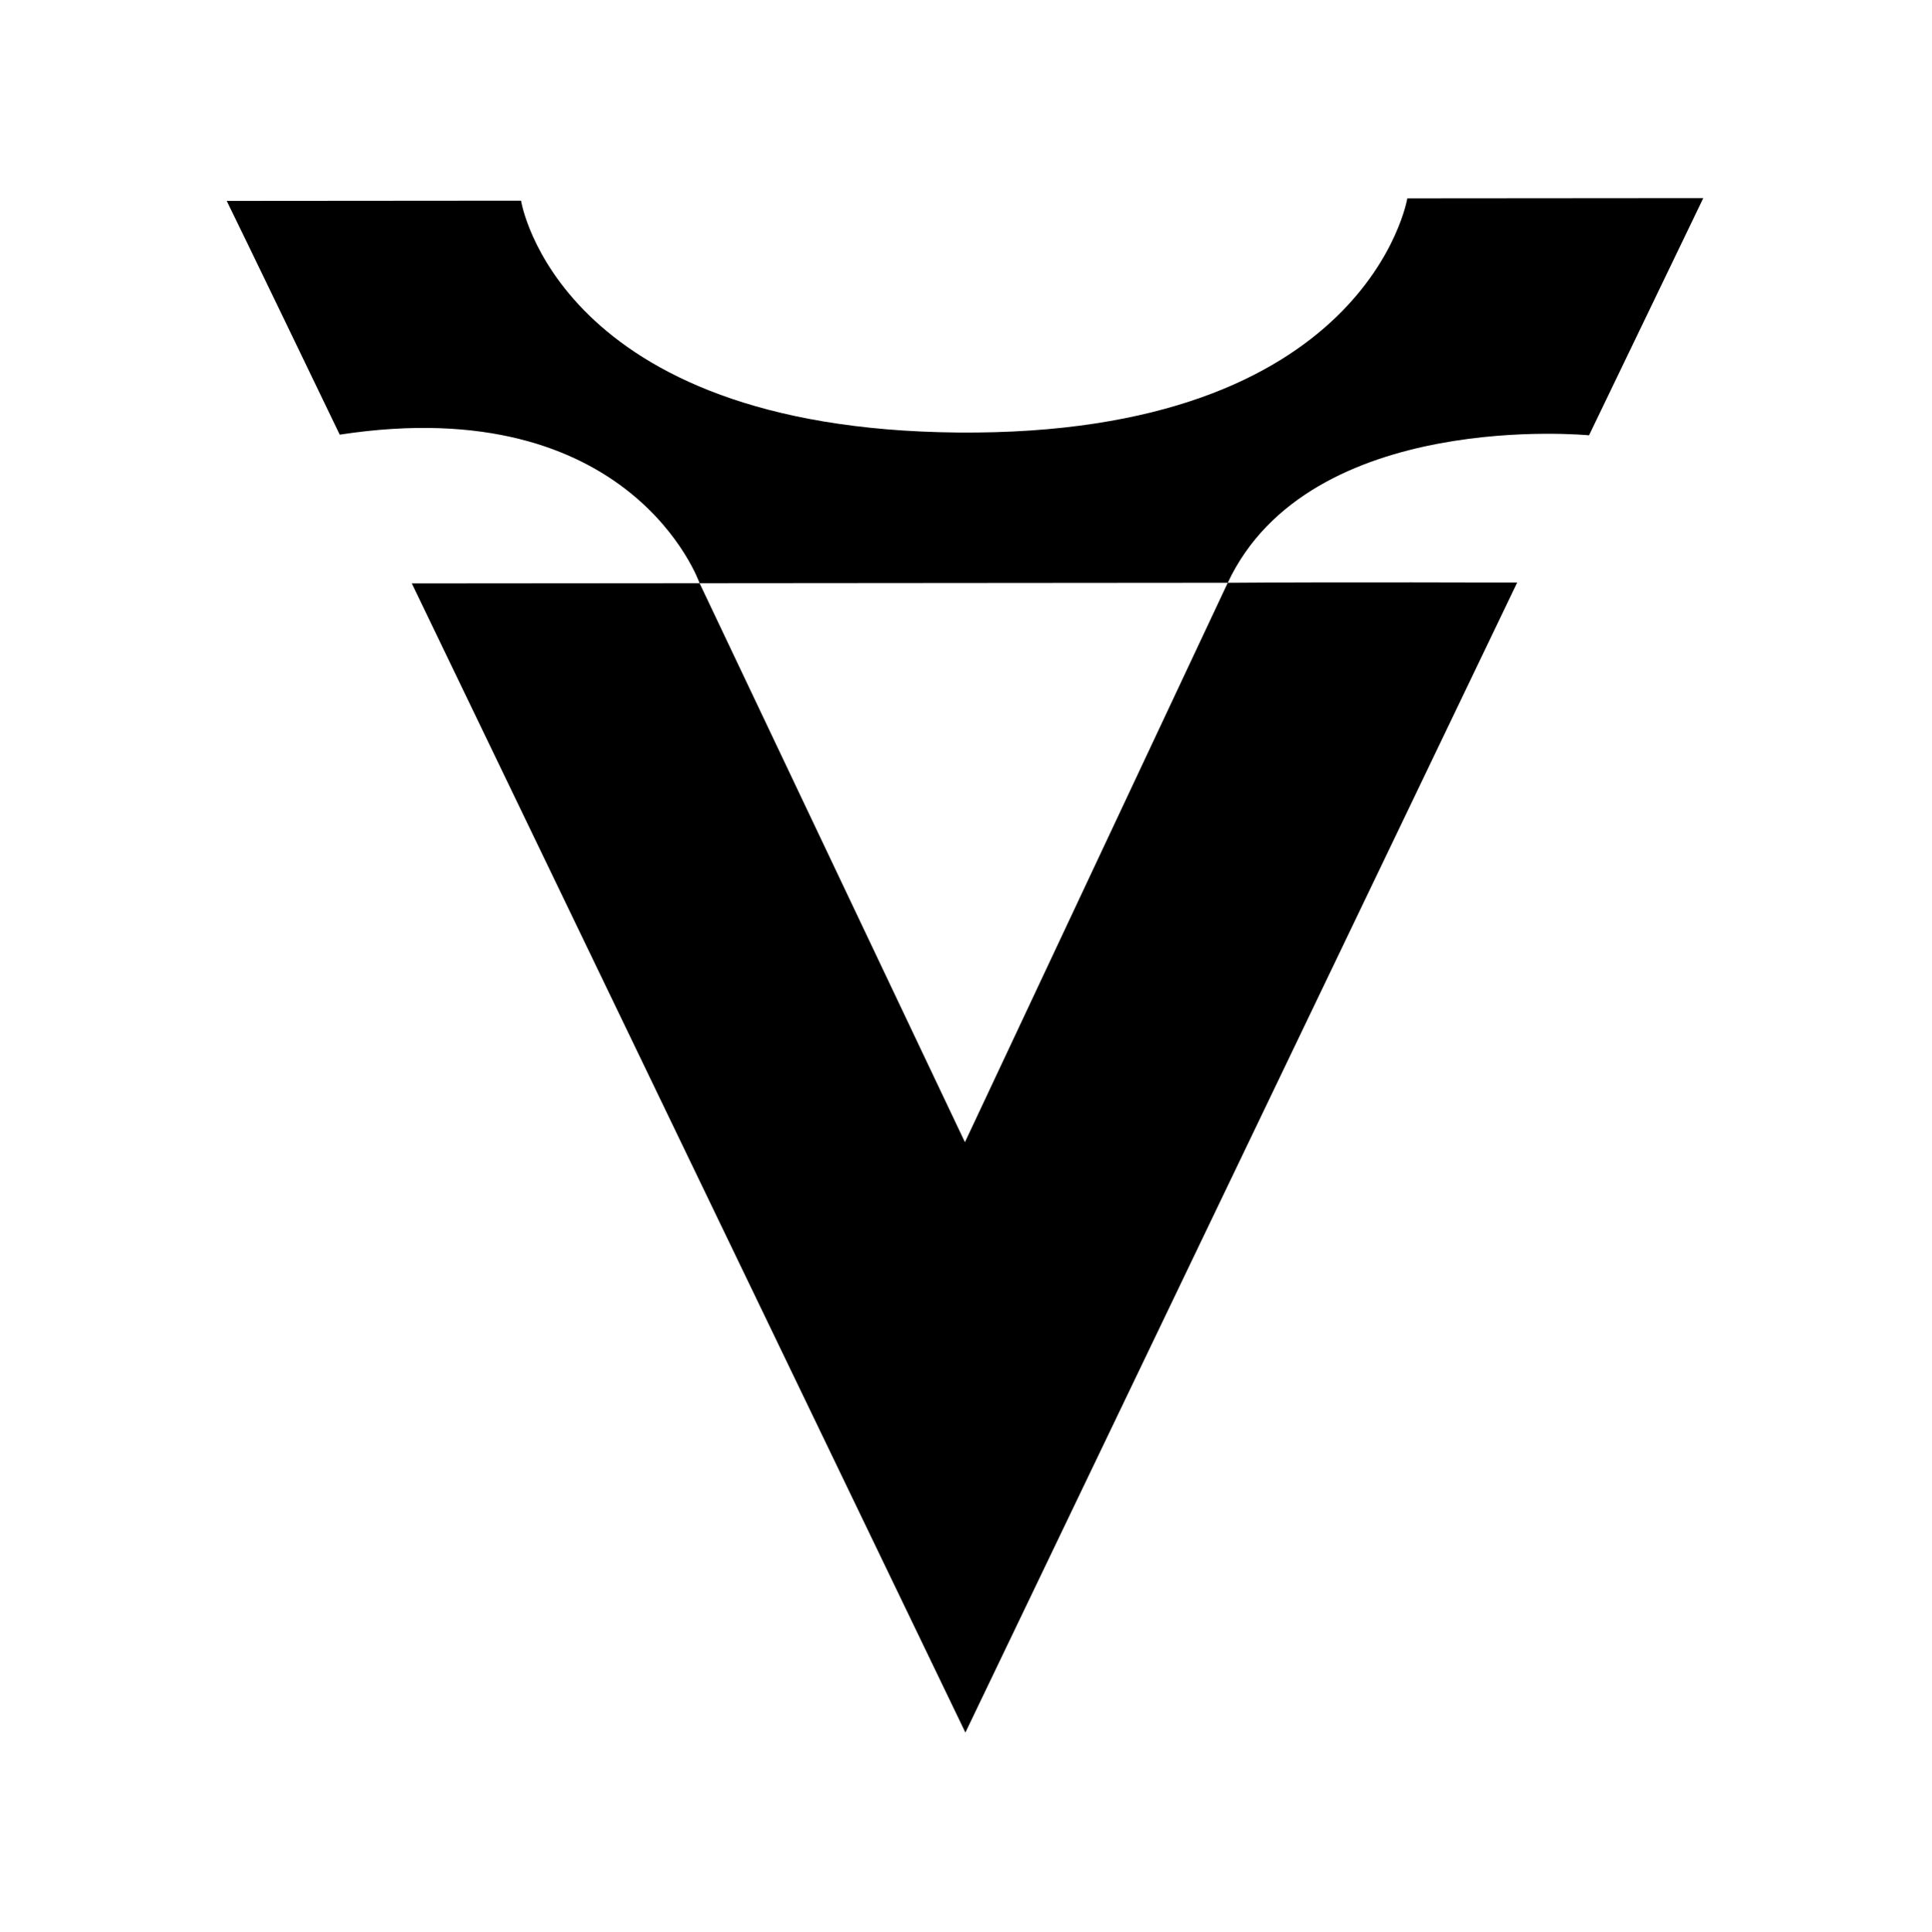
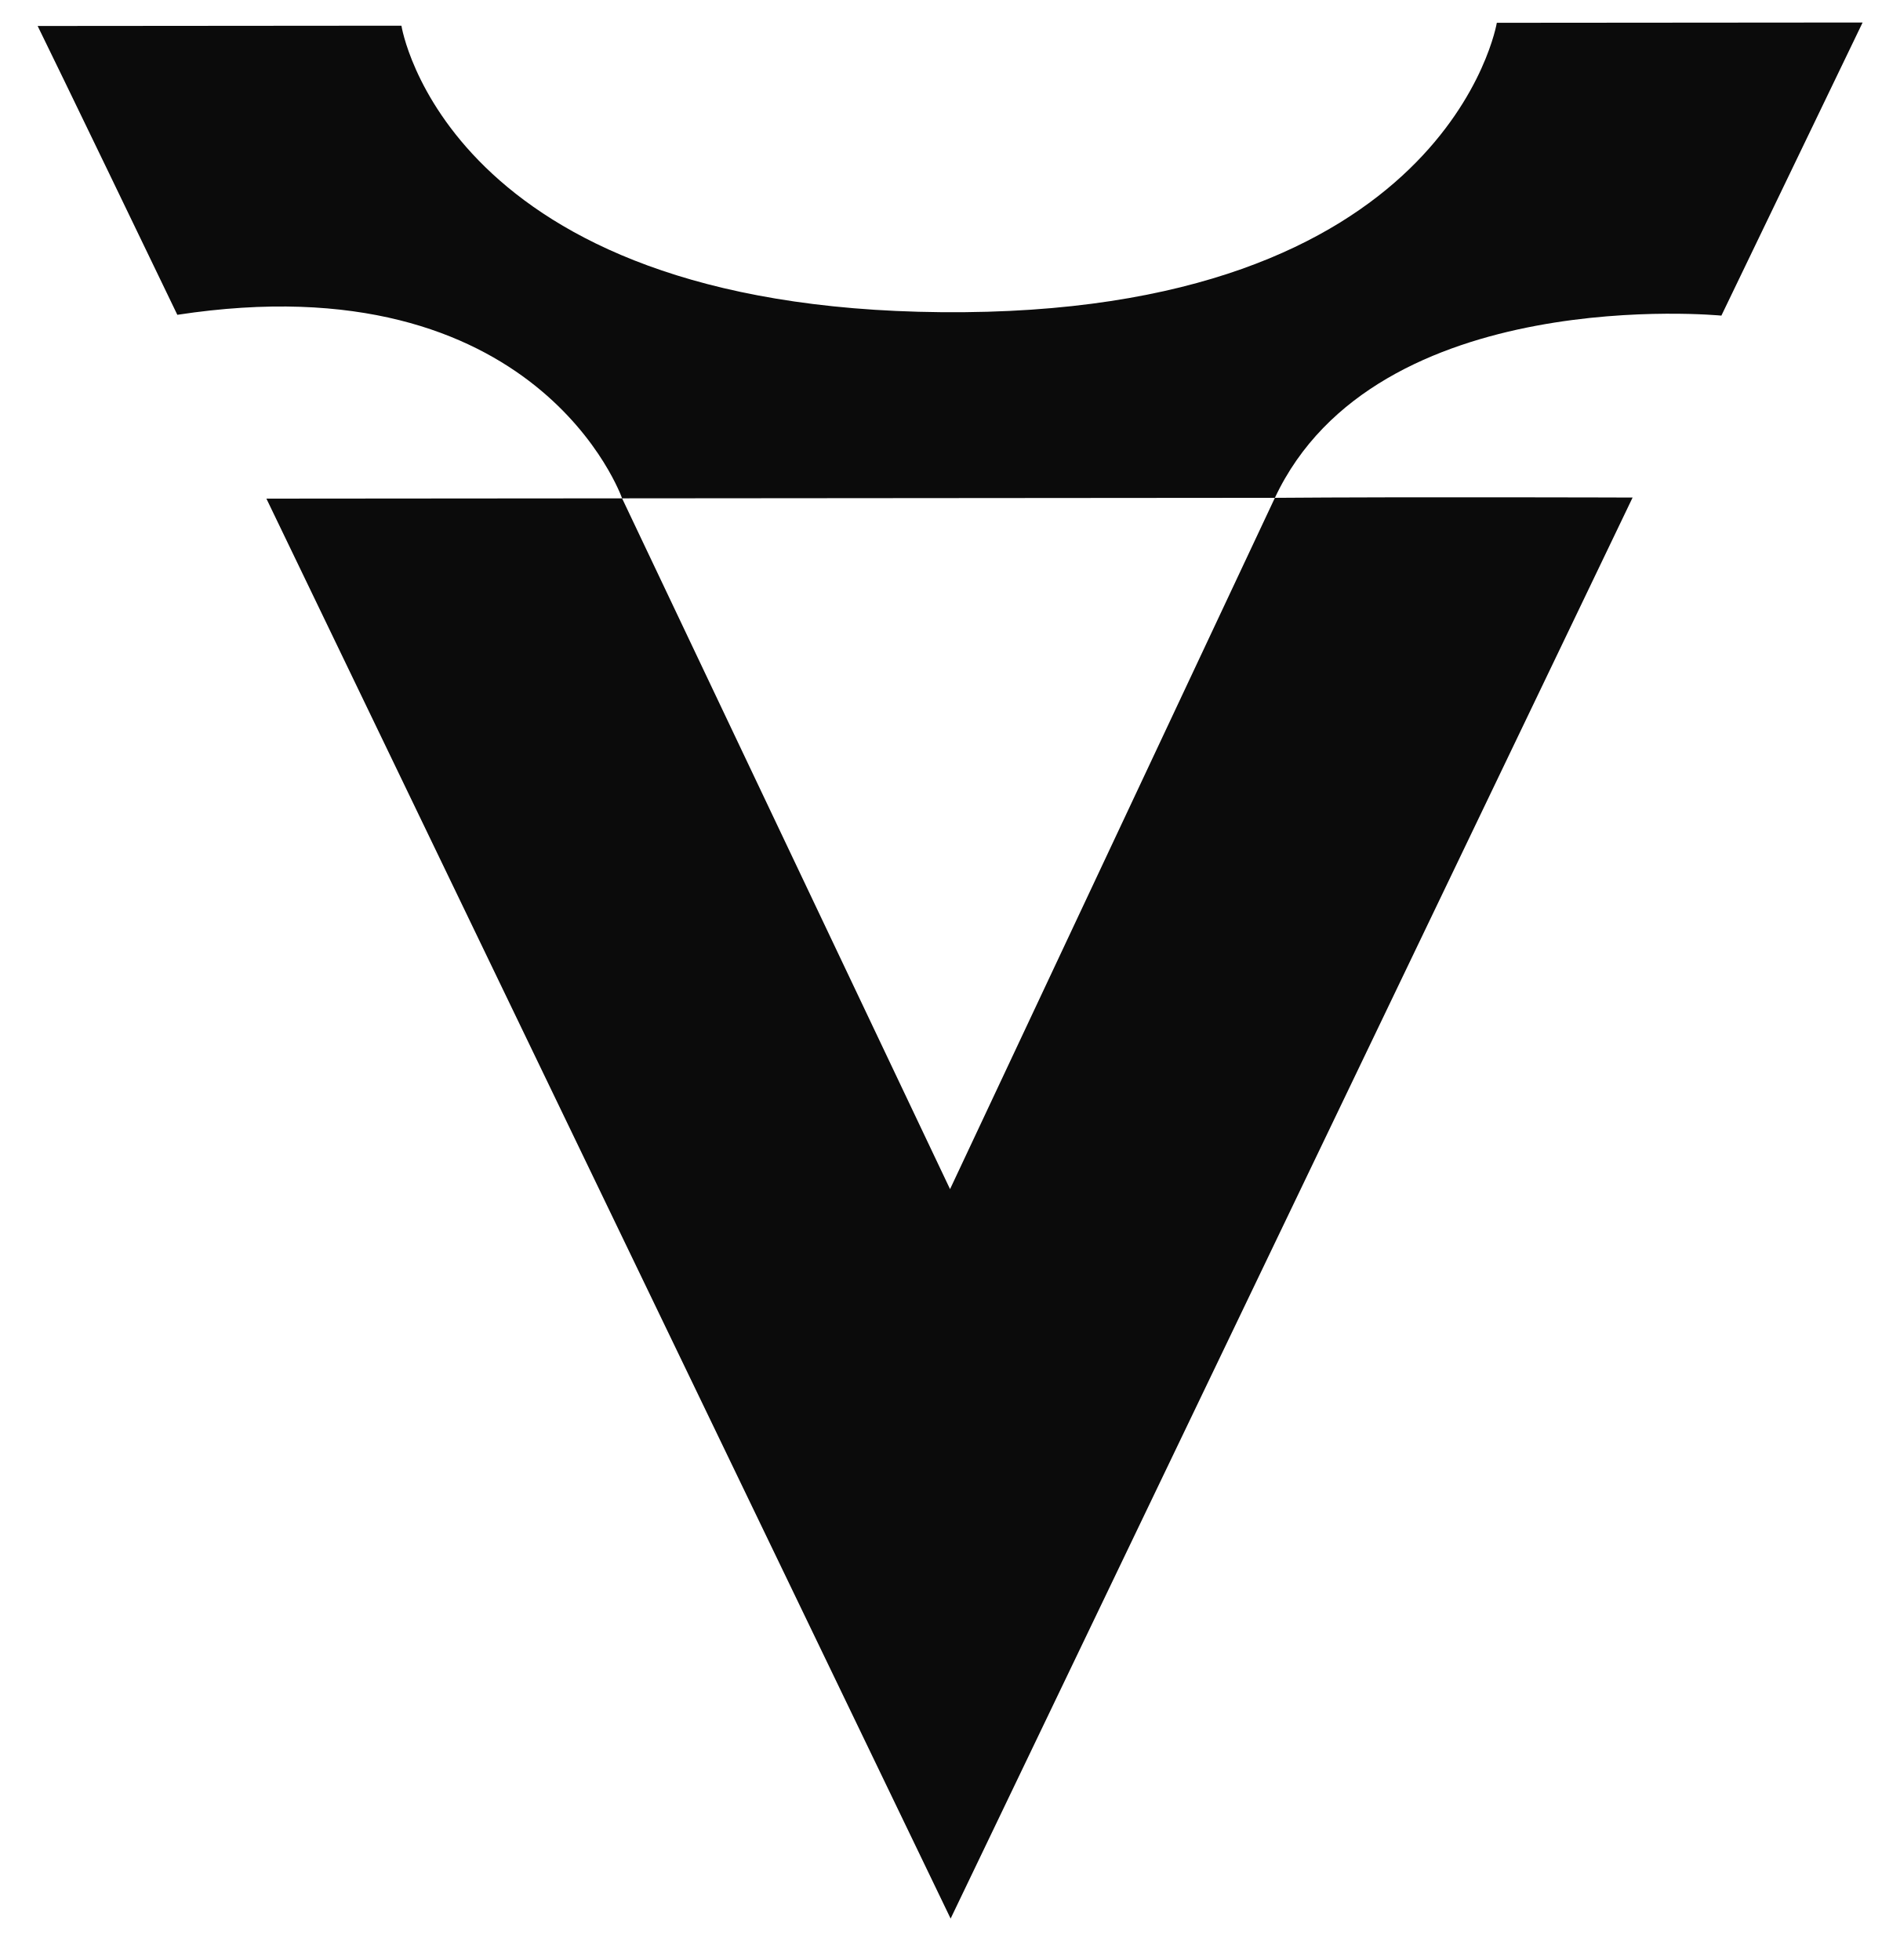
- <svg xmlns="http://www.w3.org/2000/svg" width="2362" height="2362" viewBox="0 0 1181 1181">
-   <defs>
-     
-     
-   </defs>
-   <path id="Tvar_1" data-name="Tvar 1" class="cls-1" d="M318.629,122.715S340.436,262.284,585.742,264.5c250.867,2.27,274.886-143.218,274.886-143.218l181-.143L971.743,266.2s-170.807-16.682-220.928,90.175c64.477-.518,177-0.14,177-0.14L590.371,1059.5,251.815,356.768l176-.139L590.086,698.5,750.815,356.373l-323,.256S386.66,238.424,207.743,265.8C151.358,148.717,138.63,122.858,138.63,122.858Z" />
+ <svg xmlns="http://www.w3.org/2000/svg" viewBox="120 110 940 970" width="940" height="970" role="img" aria-label="Velocity">
+   <path fill="#0b0b0b" d="M318.629,122.715S340.436,262.284,585.742,264.5c250.867,2.27,274.886-143.218,274.886-143.218l181-.143L971.743,266.2s-170.807-16.682-220.928,90.175c64.477-.518,177-0.14,177-0.14L590.371,1059.5,251.815,356.768l176-.139L590.086,698.5,750.815,356.373l-323,.256S386.66,238.424,207.743,265.8C151.358,148.717,138.63,122.858,138.63,122.858Z" />
</svg>
